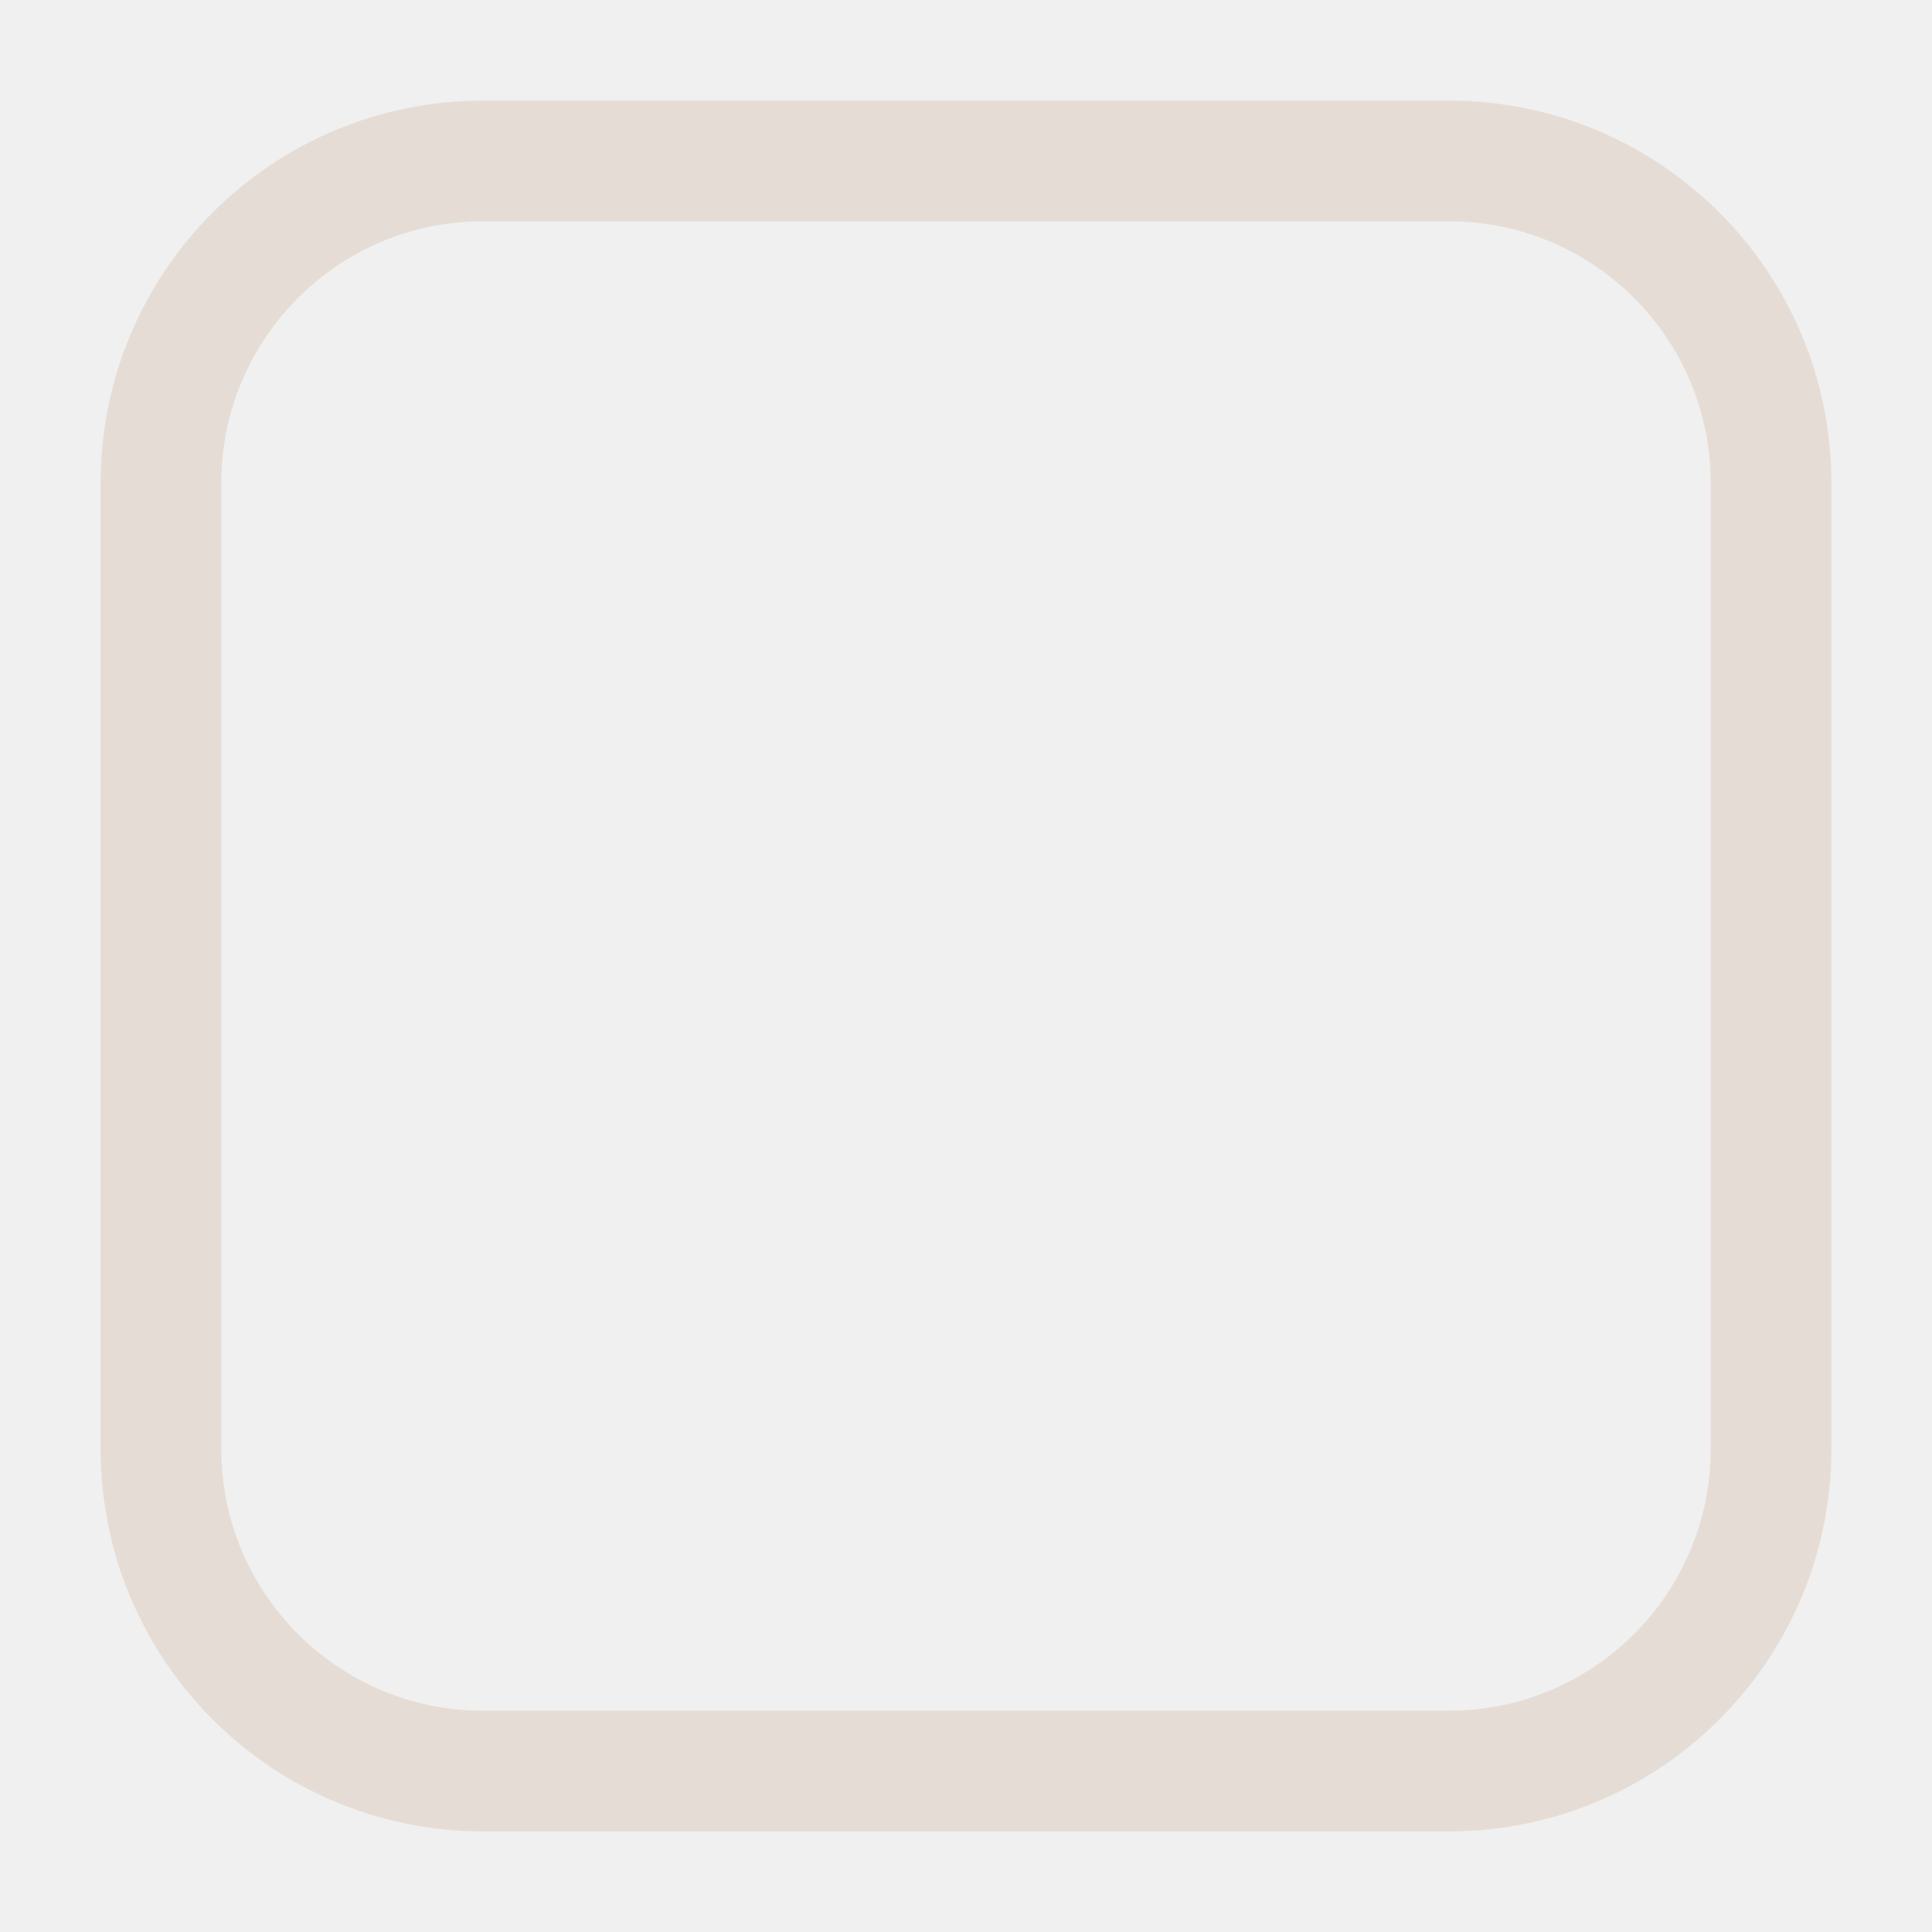
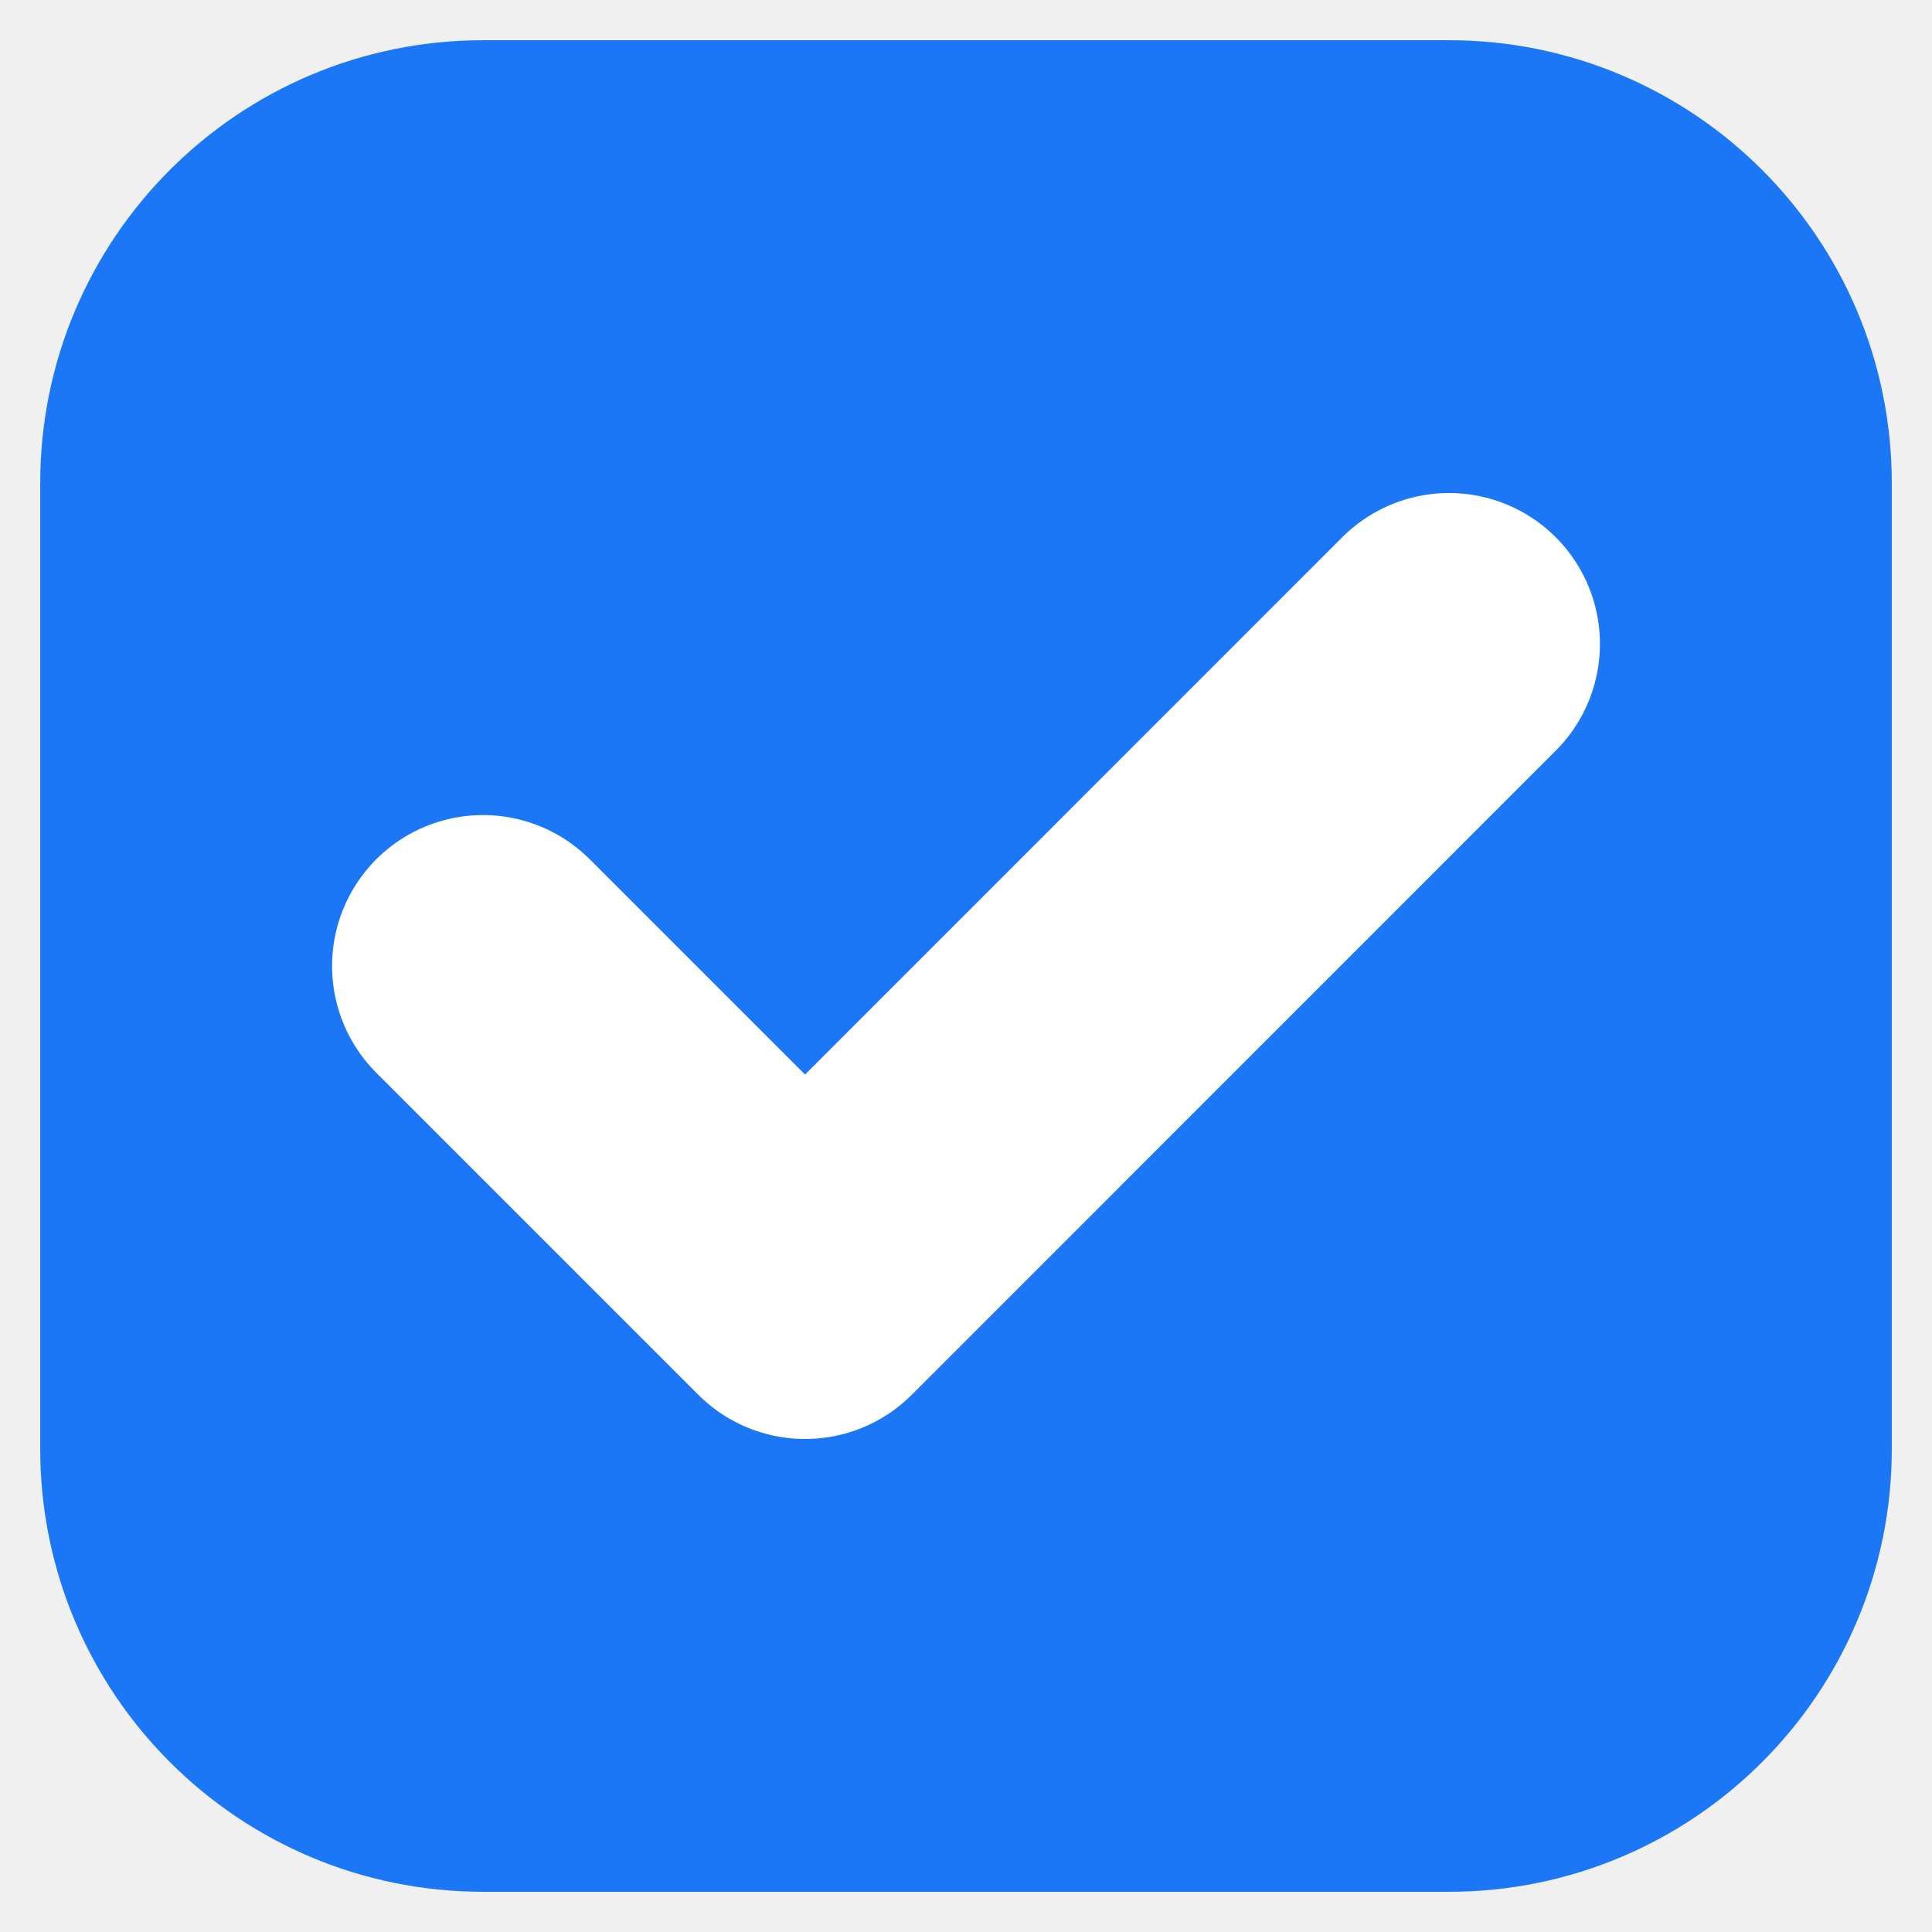
<svg xmlns="http://www.w3.org/2000/svg" width="16" height="16" viewBox="0 0 16 16" fill="none">
-   <g clip-path="url(#clip0_587_147)">
-     <path d="M12 1.333H4C2.527 1.333 1.333 2.527 1.333 4V12C1.333 13.473 2.527 14.667 4 14.667H12C13.473 14.667 14.667 13.473 14.667 12V4C14.667 2.527 13.473 1.333 12 1.333Z" stroke="#E5DDD5" />
+   <g clip-path="url(#clip0_554_277)">
+     <path d="M12 1.333H4C2.527 1.333 1.333 2.527 1.333 4V12C1.333 13.473 2.527 14.667 4 14.667H12C13.473 14.667 14.667 13.473 14.667 12V4C14.667 2.527 13.473 1.333 12 1.333Z" fill="#1C77F6" stroke="#1C77F6" stroke-width="2" />
+     <path d="M4 8L6.667 10.667L12 5.333" stroke="white" stroke-width="2.5" stroke-linecap="round" stroke-linejoin="round" />
  </g>
  <defs>
-     <clipPath id="clip0_587_147">
+     <clipPath id="clip0_554_277">
      <rect width="16" height="16" fill="white" />
    </clipPath>
  </defs>
</svg>
